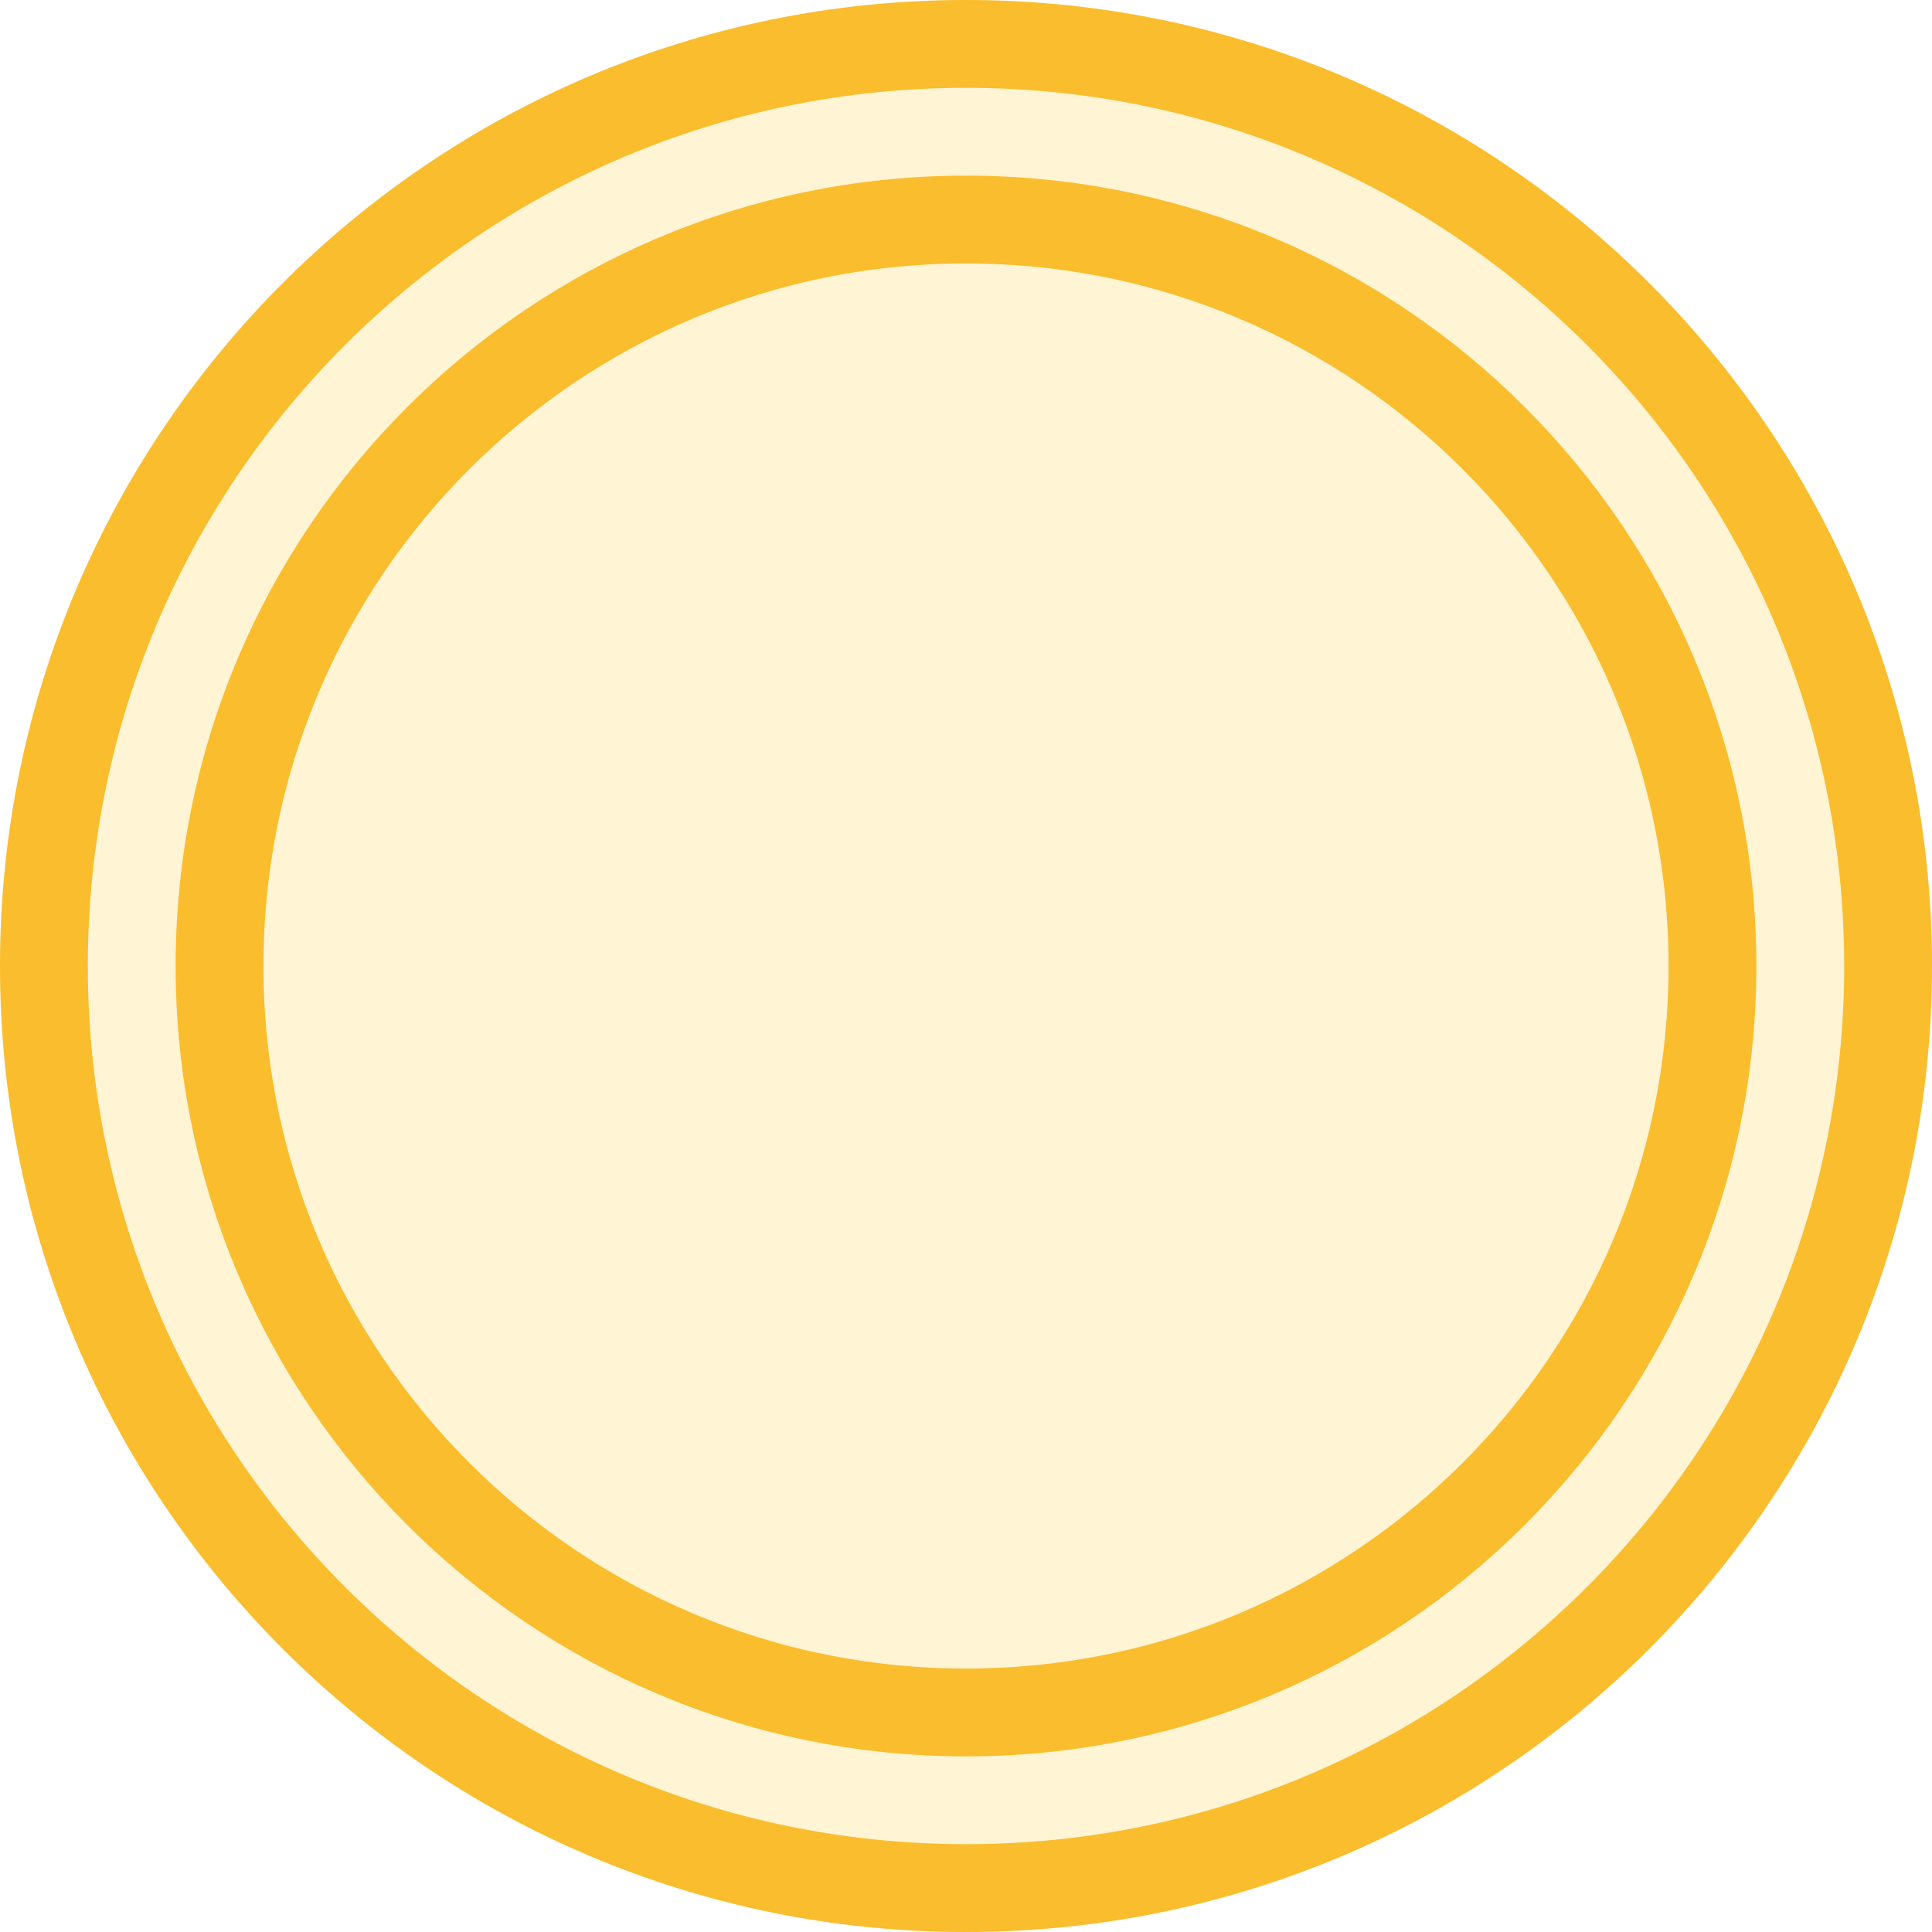
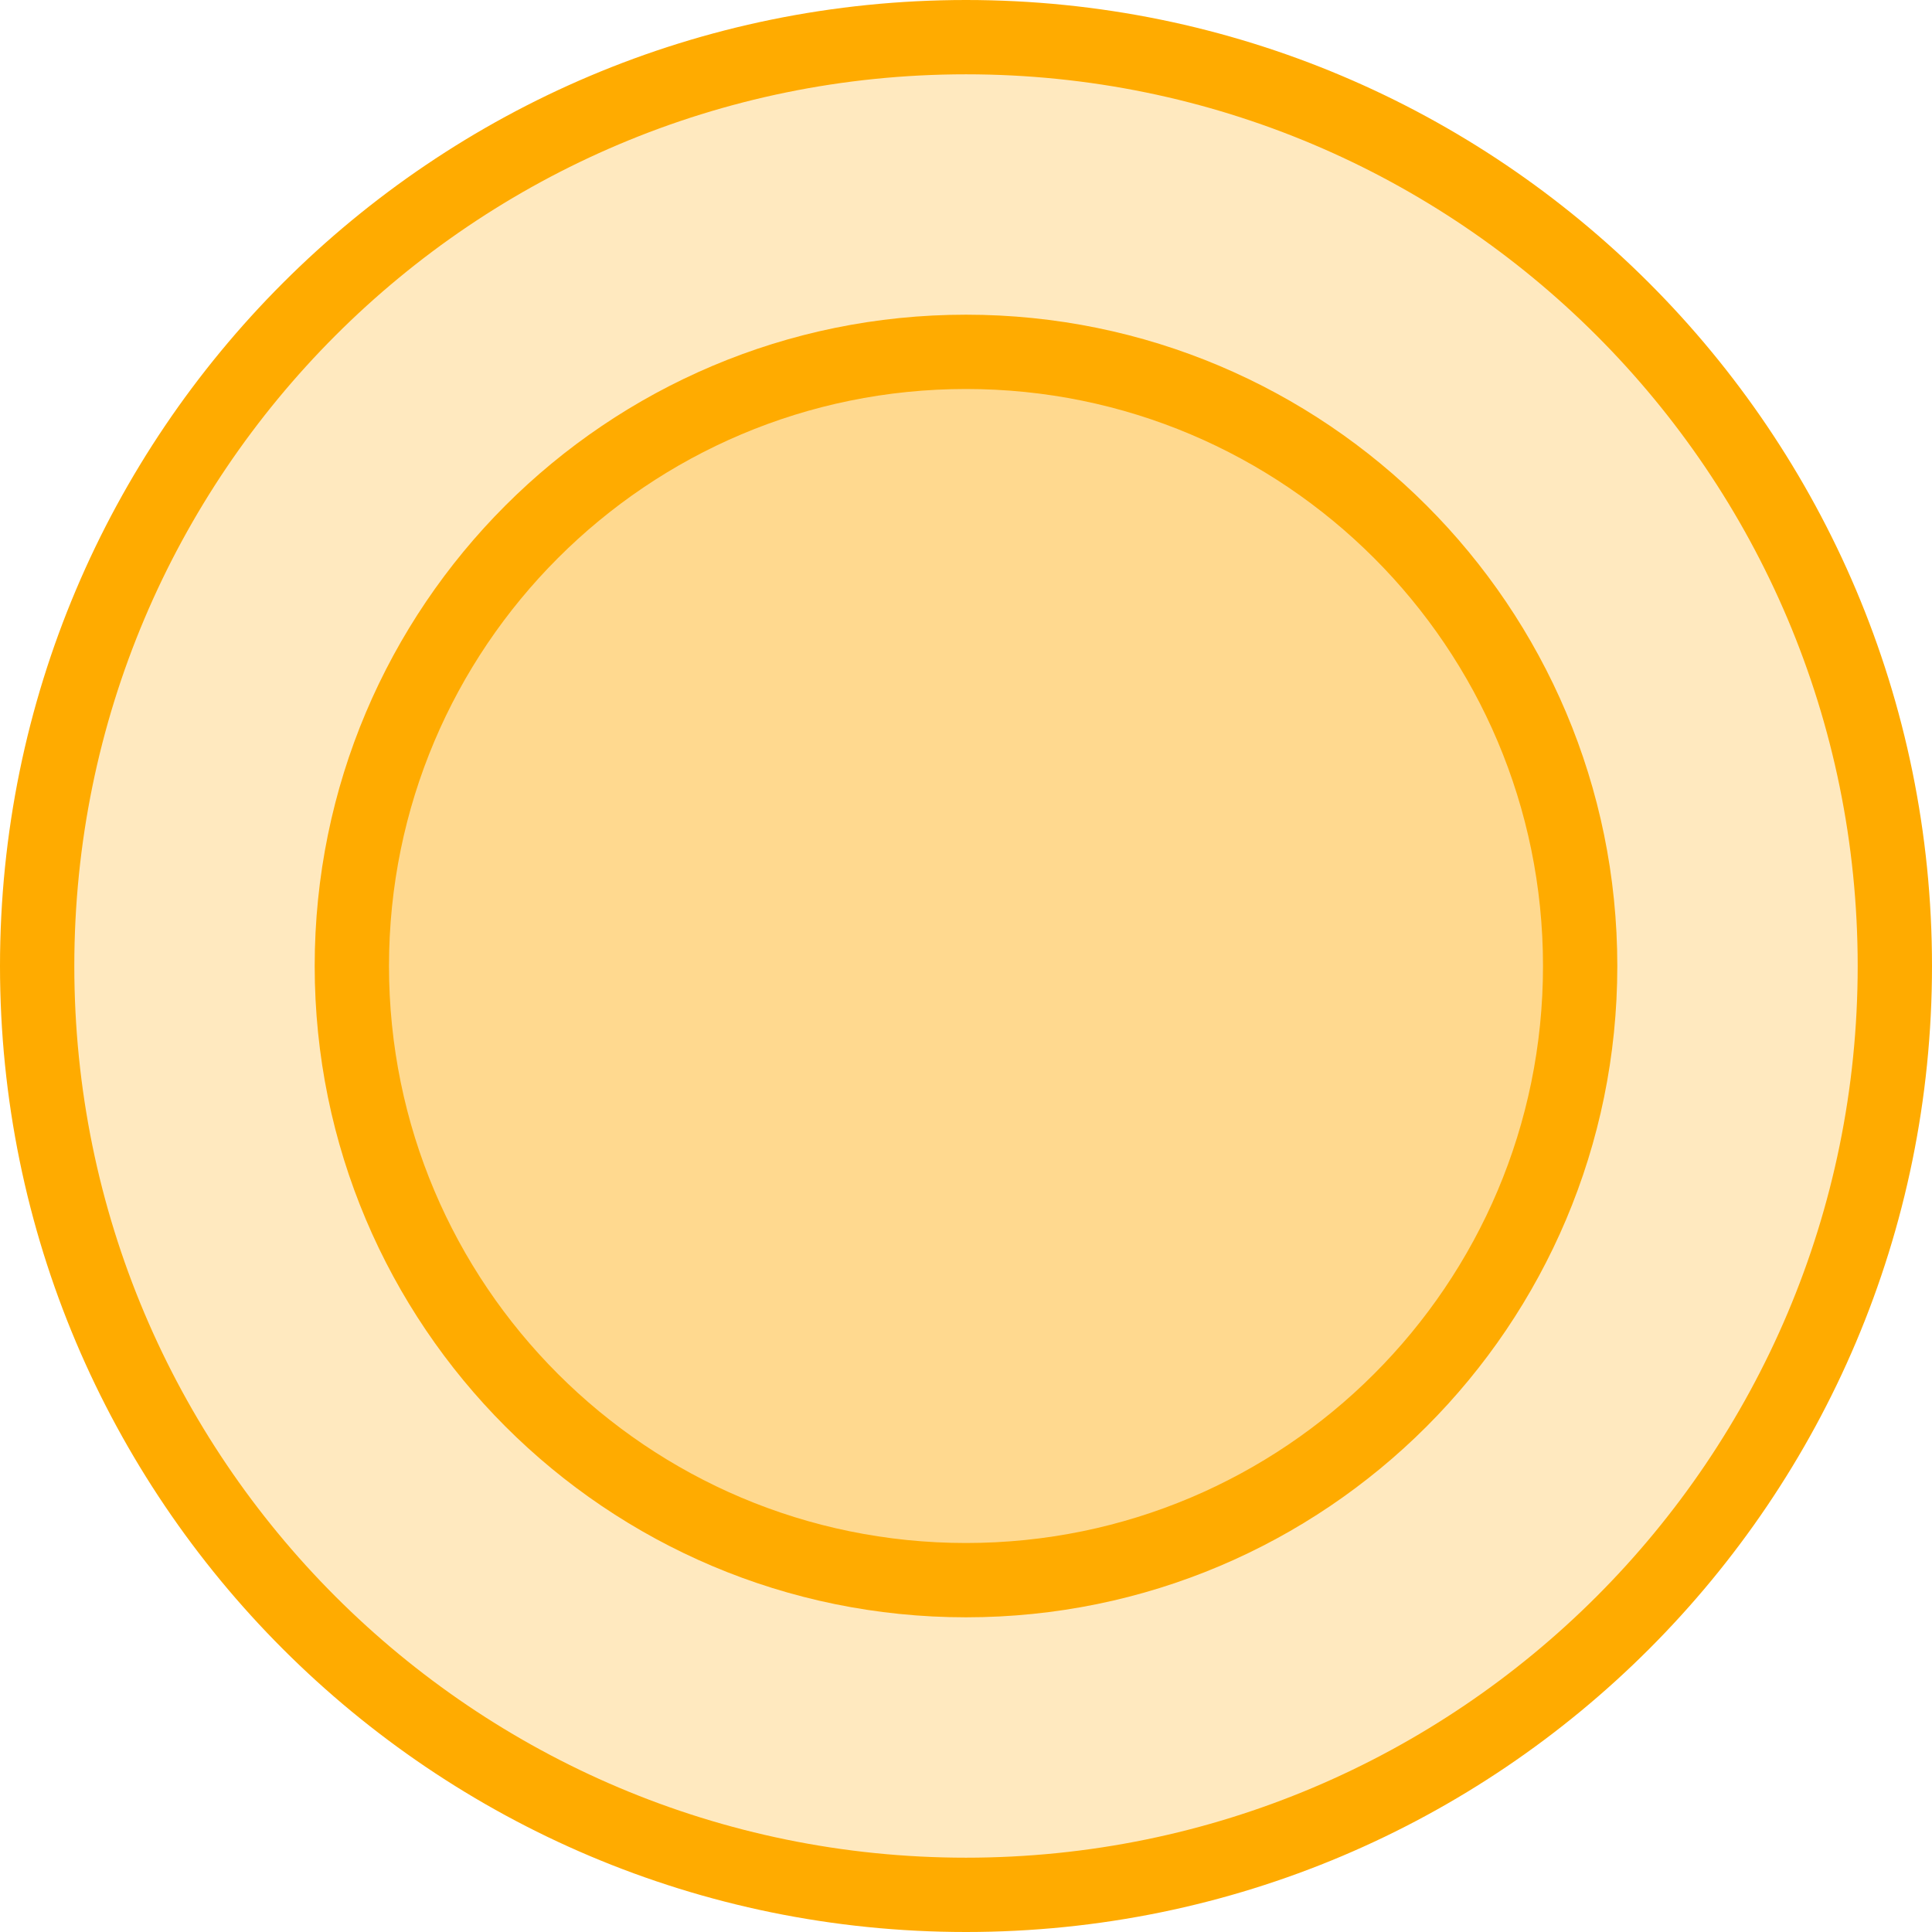
- <svg xmlns="http://www.w3.org/2000/svg" width="22" height="22" viewBox="0 0 22 22" fill="none">
-   <path d="M11 22C17.075 22 22 17.075 22 11C22 4.925 17.075 0 11 0C4.925 0 0 4.925 0 11C0 17.075 4.925 22 11 22Z" fill="#fff4d3" />
-   <path d="M11 21.5C16.799 21.5 21.5 16.799 21.5 11C21.5 5.201 16.799 0.5 11 0.5C5.201 0.5 0.5 5.201 0.5 11C0.5 16.799 5.201 21.5 11 21.5Z" stroke="#fabd2d" />
-   <path d="M11 19.5C15.694 19.5 19.5 15.694 19.5 11C19.5 6.306 15.694 2.5 11 2.5C6.306 2.5 2.5 6.306 2.5 11C2.5 15.694 6.306 19.5 11 19.5Z" stroke="#fabd2d" />
+ <svg xmlns="http://www.w3.org/2000/svg" width="26" height="26" viewBox="0 0 26 26" fill="none">
+   <circle cx="13" cy="13" r="12.5" fill="#FFAB00" fill-opacity="0.25" stroke="#FFAB00" />
+   <circle cx="13" cy="13" r="8.265" fill="#FFAB00" fill-opacity="0.25" stroke="#FFAB00" />
</svg>
